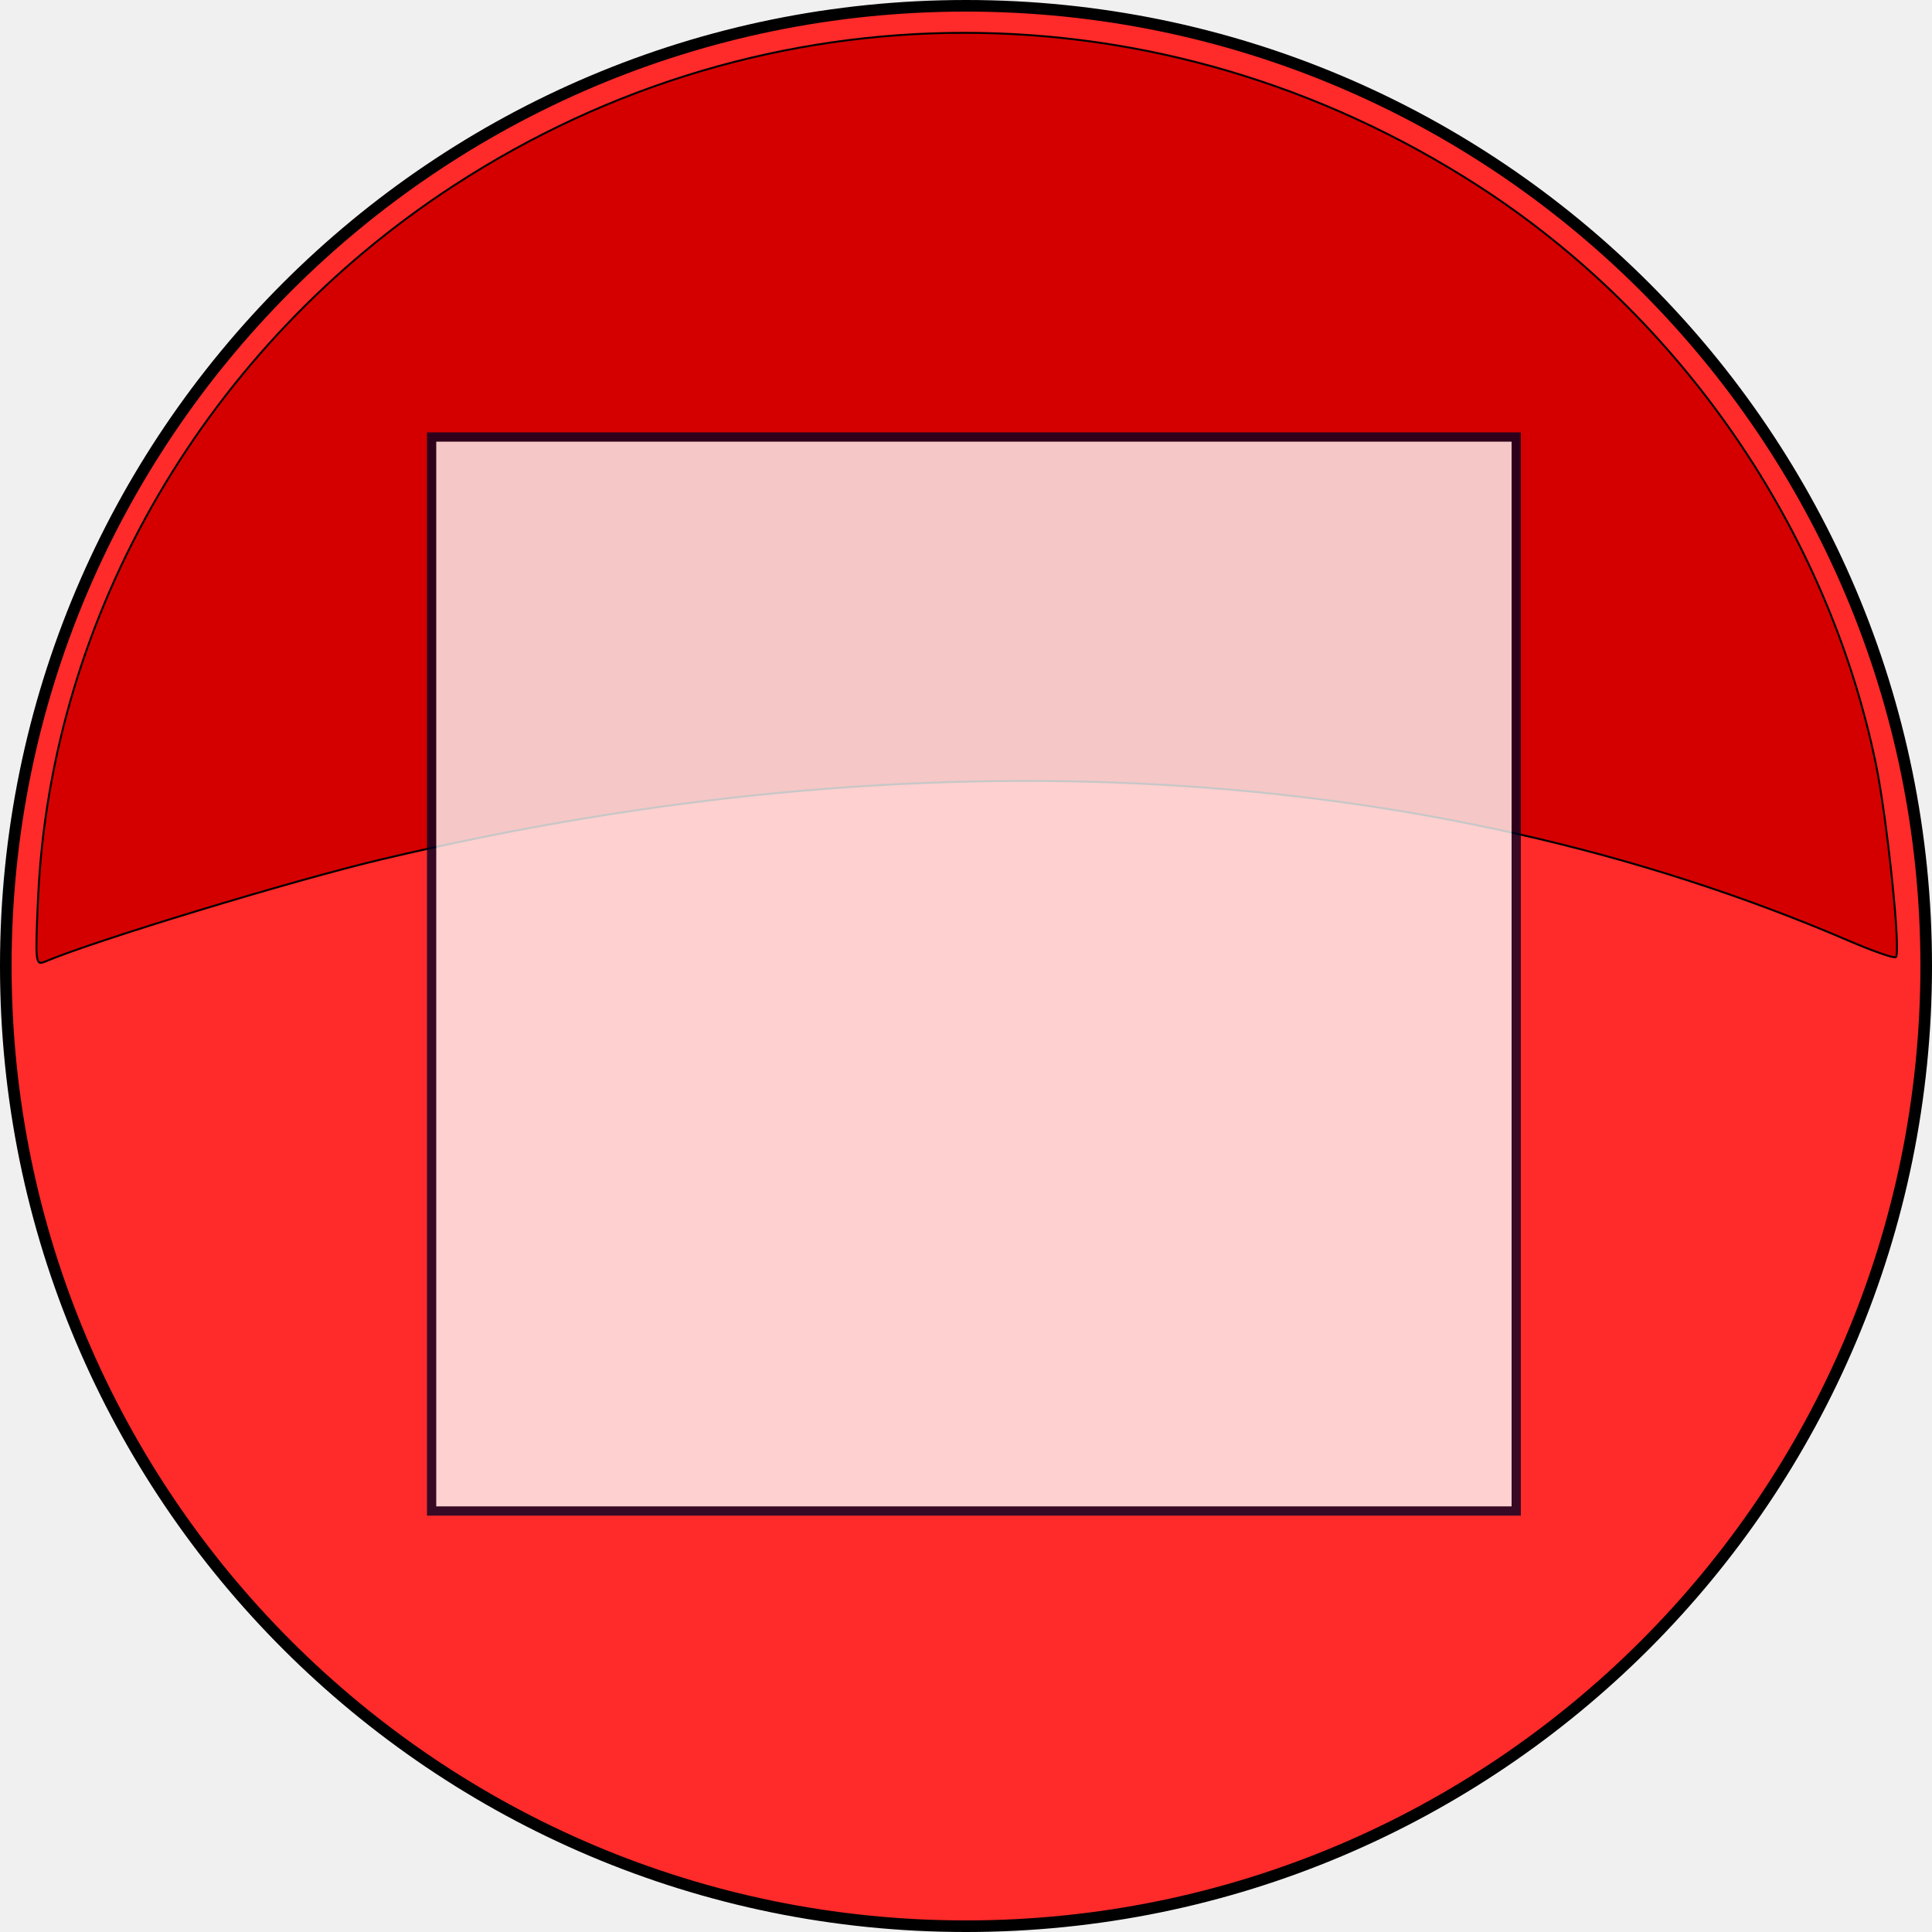
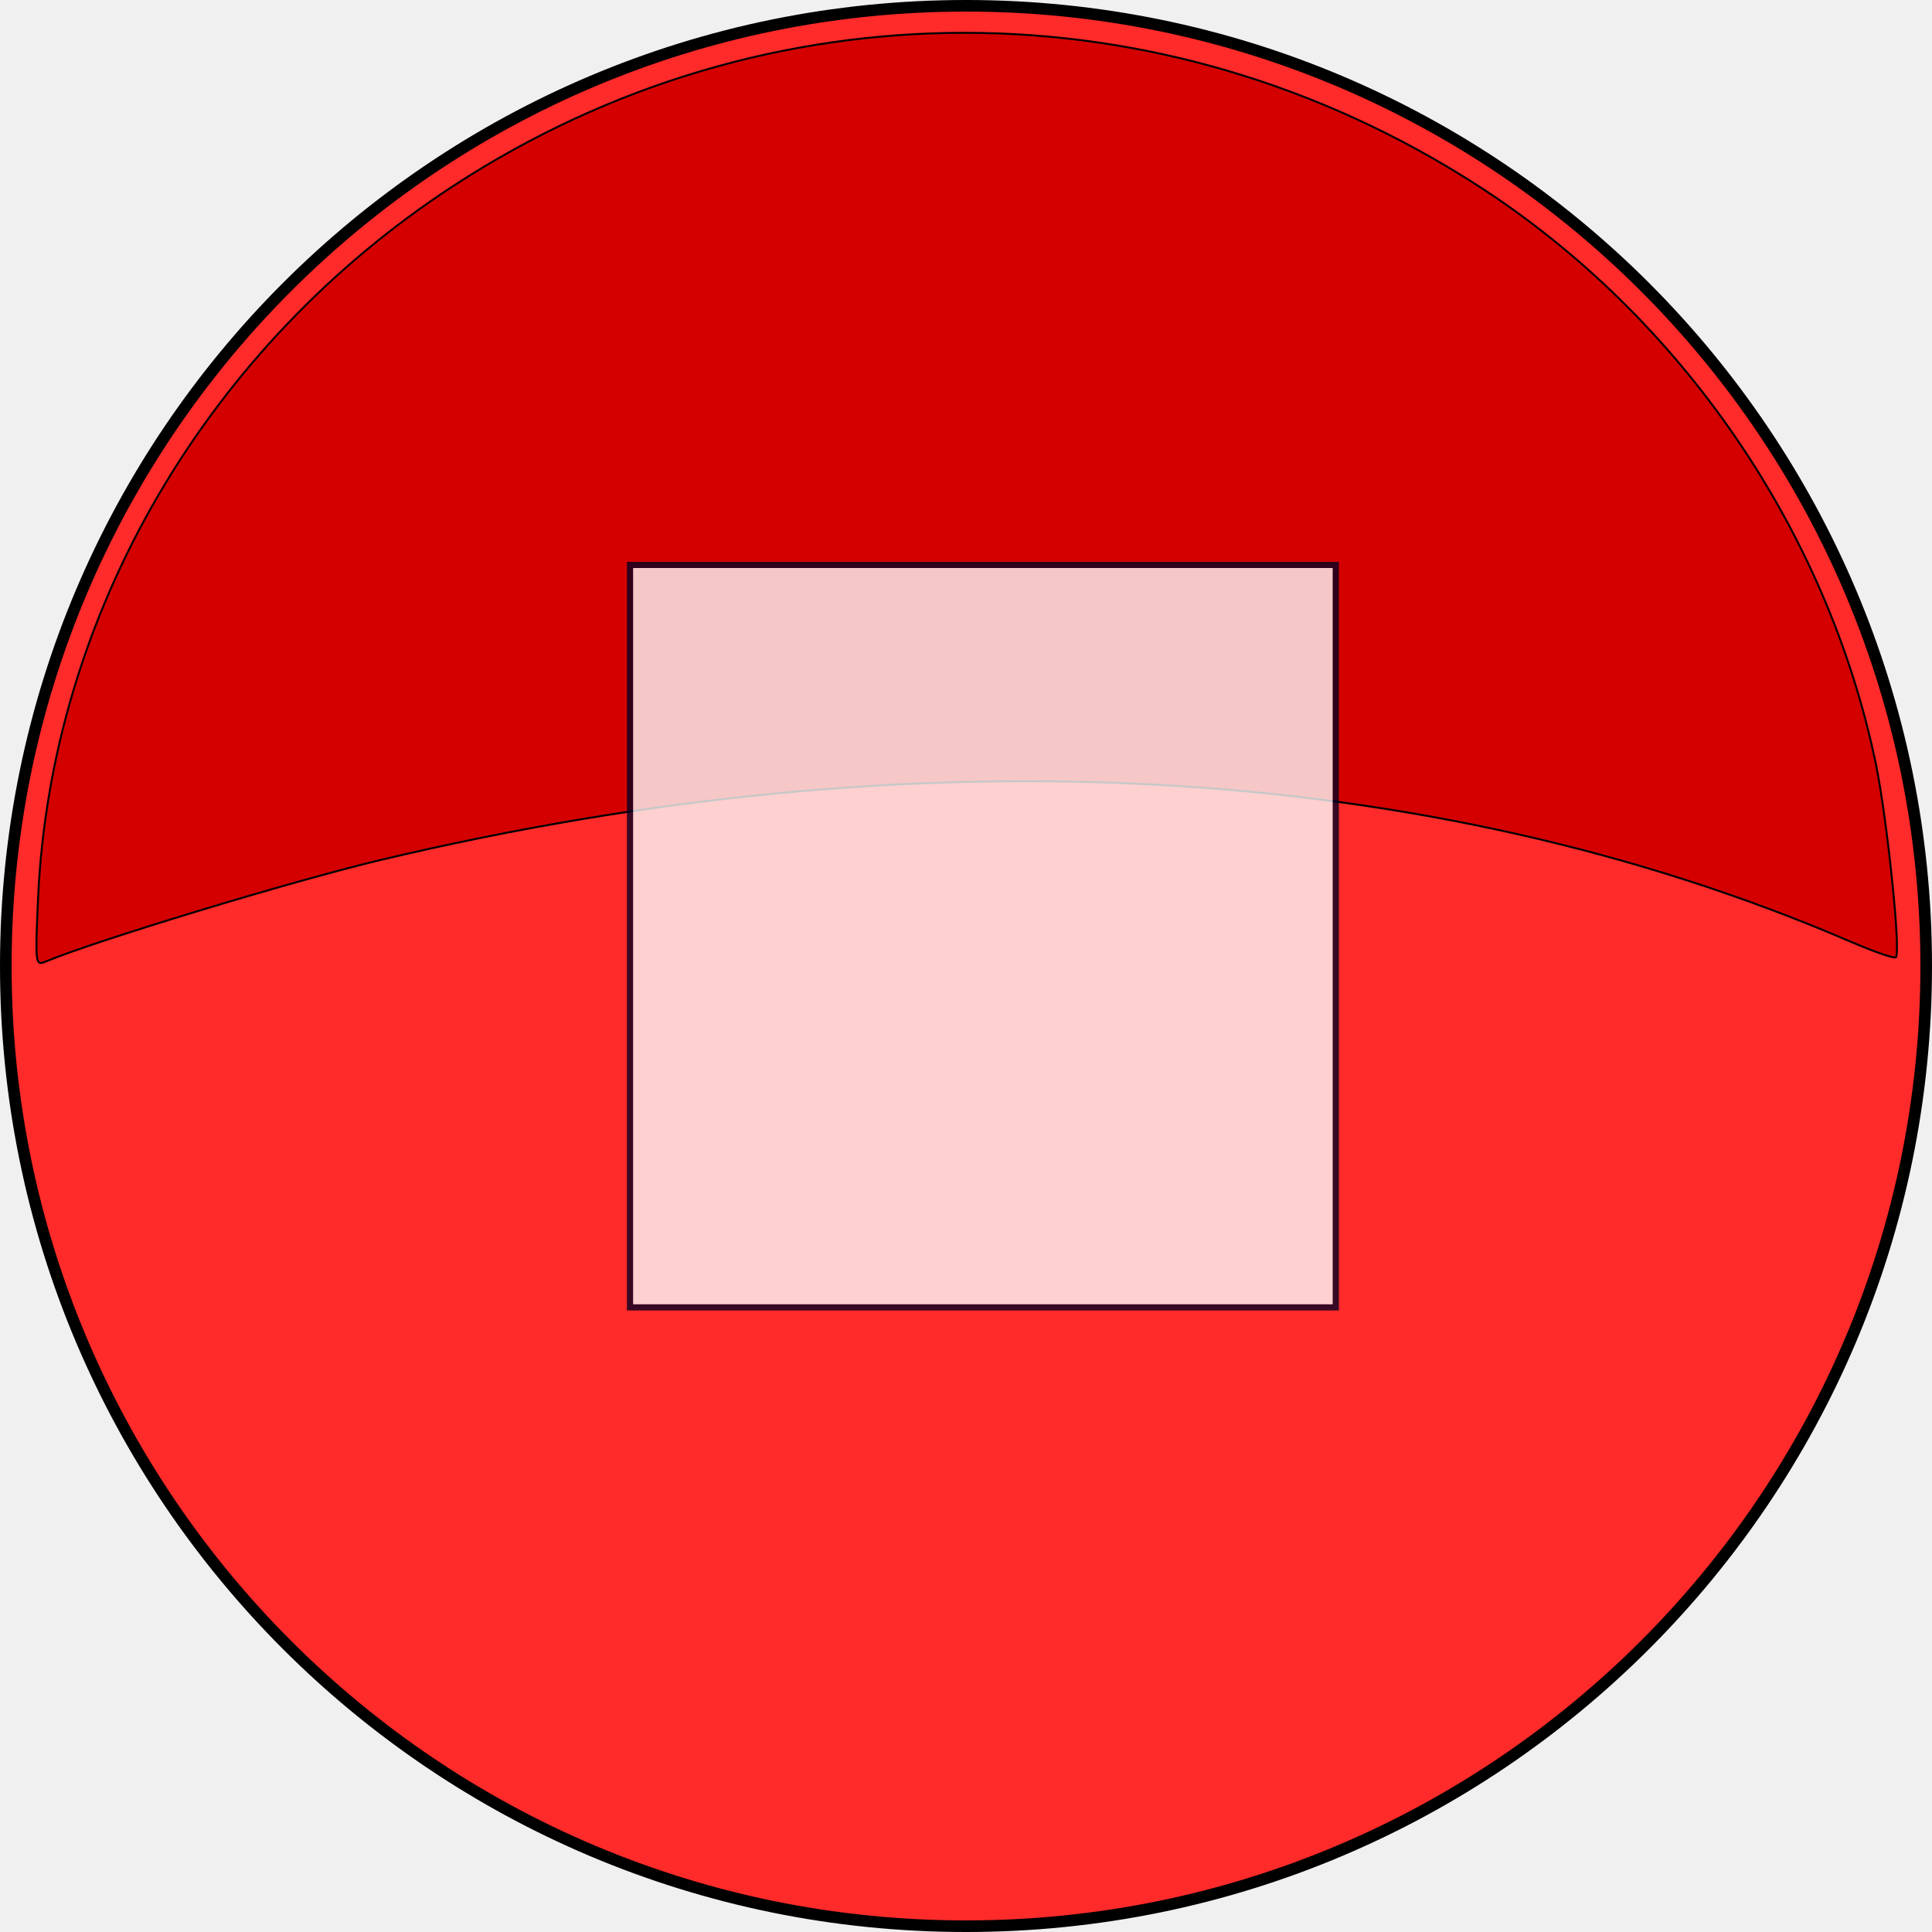
<svg xmlns="http://www.w3.org/2000/svg" width="10mm" height="10mm" viewBox="0 0 10 10" version="1.1" id="svg1524">
  <defs id="defs1518" />
  <g id="layer1">
    <circle style="display:inline;fill:#ff2a2a;stroke:#000000;stroke-width:0.06;stroke-miterlimit:4;stroke-dasharray:none;stroke-opacity:1" id="path911-2" cx="5" cy="5" r="4.97" />
-     <path style="display:inline;fill:#d40000;fill-opacity:1;stroke:#000000;stroke-width:0.01;stroke-miterlimit:4;stroke-dasharray:none;stroke-opacity:1" d="m 0.197,4.65 c 0.066,-1.472 0.873,-2.856 2.15,-3.688 1.621,-1.057 3.669,-1.056 5.307,0.002 1.046,0.676 1.804,1.777 2.055,2.988 0.058,0.28 0.131,0.977 0.104,1.002 -0.008,0.008 -0.119,-0.031 -0.247,-0.086 -2.176,-0.934 -4.817,-1.079 -7.595,-0.419 -0.459,0.109 -1.48,0.419 -1.737,0.528 -0.051,0.021 -0.052,0.009 -0.037,-0.328 z" id="path1176-1" />
-     <rect style="display:inline;opacity:0.779;fill:#ffffff;fill-opacity:1;stroke:#000023;stroke-width:0.048;stroke-miterlimit:4;stroke-dasharray:none;stroke-opacity:1" id="rect3351" width="5.614" height="5.559" x="2.234" y="2.262" />
+     <path style="display:inline;fill:#d40000;fill-opacity:1;stroke:#000000;stroke-width:0.01;stroke-miterlimit:4;stroke-dasharray:none;stroke-opacity:1" d="M 0.197,4.65 C 0.263,3.178 1.07,1.795 2.347,0.962 3.968,-0.095 6.016,-0.094 7.654,0.964 8.7,1.64 9.457,2.742 9.709,3.952 9.767,4.233 9.84,4.929 9.813,4.955 9.805,4.963 9.694,4.924 9.567,4.869 7.391,3.936 4.75,3.79 1.971,4.451 1.512,4.56 0.491,4.87 0.234,4.978 c -0.051,0.021 -0.052,0.009 -0.037,-0.328 z" id="path1176-1" />
+     <rect style="display:inline;opacity:0.779;fill:#ffffff;fill-opacity:1;stroke:#000023;stroke-width:0.032;stroke-miterlimit:4;stroke-dasharray:none;stroke-opacity:1" id="rect3351" width="3.653" height="3.843" x="3.261" y="2.924" />
  </g>
</svg>
